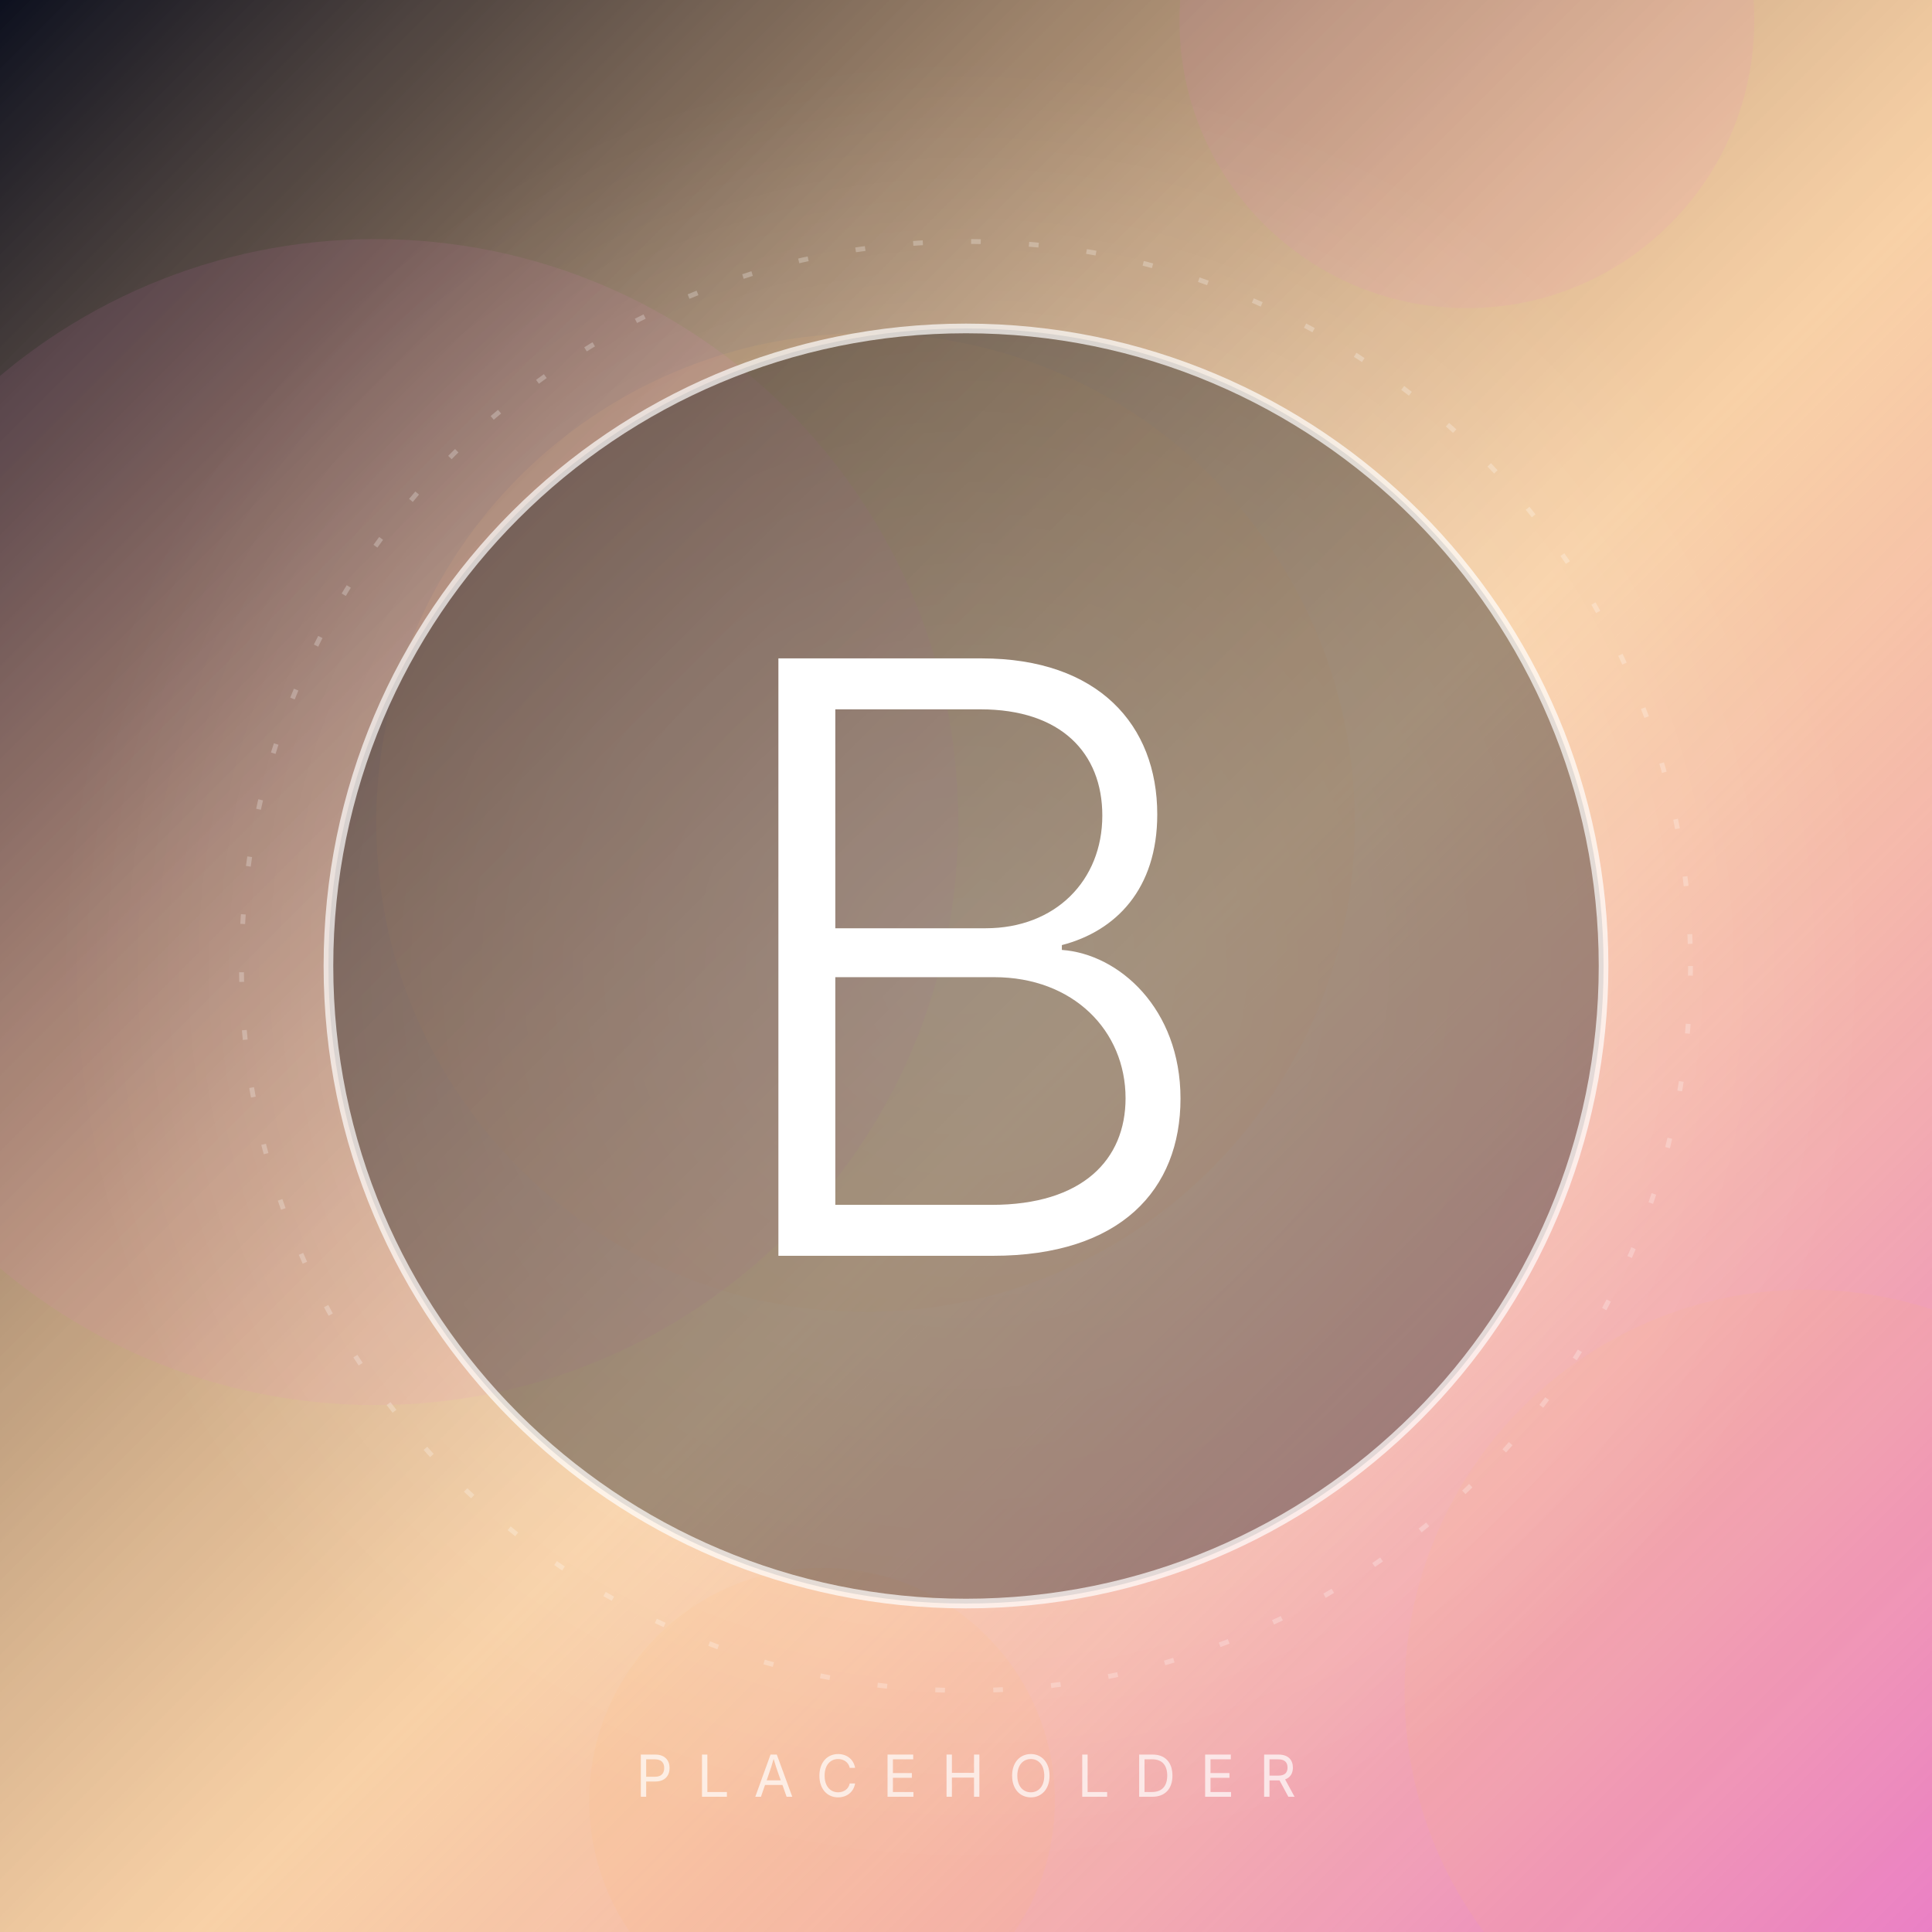
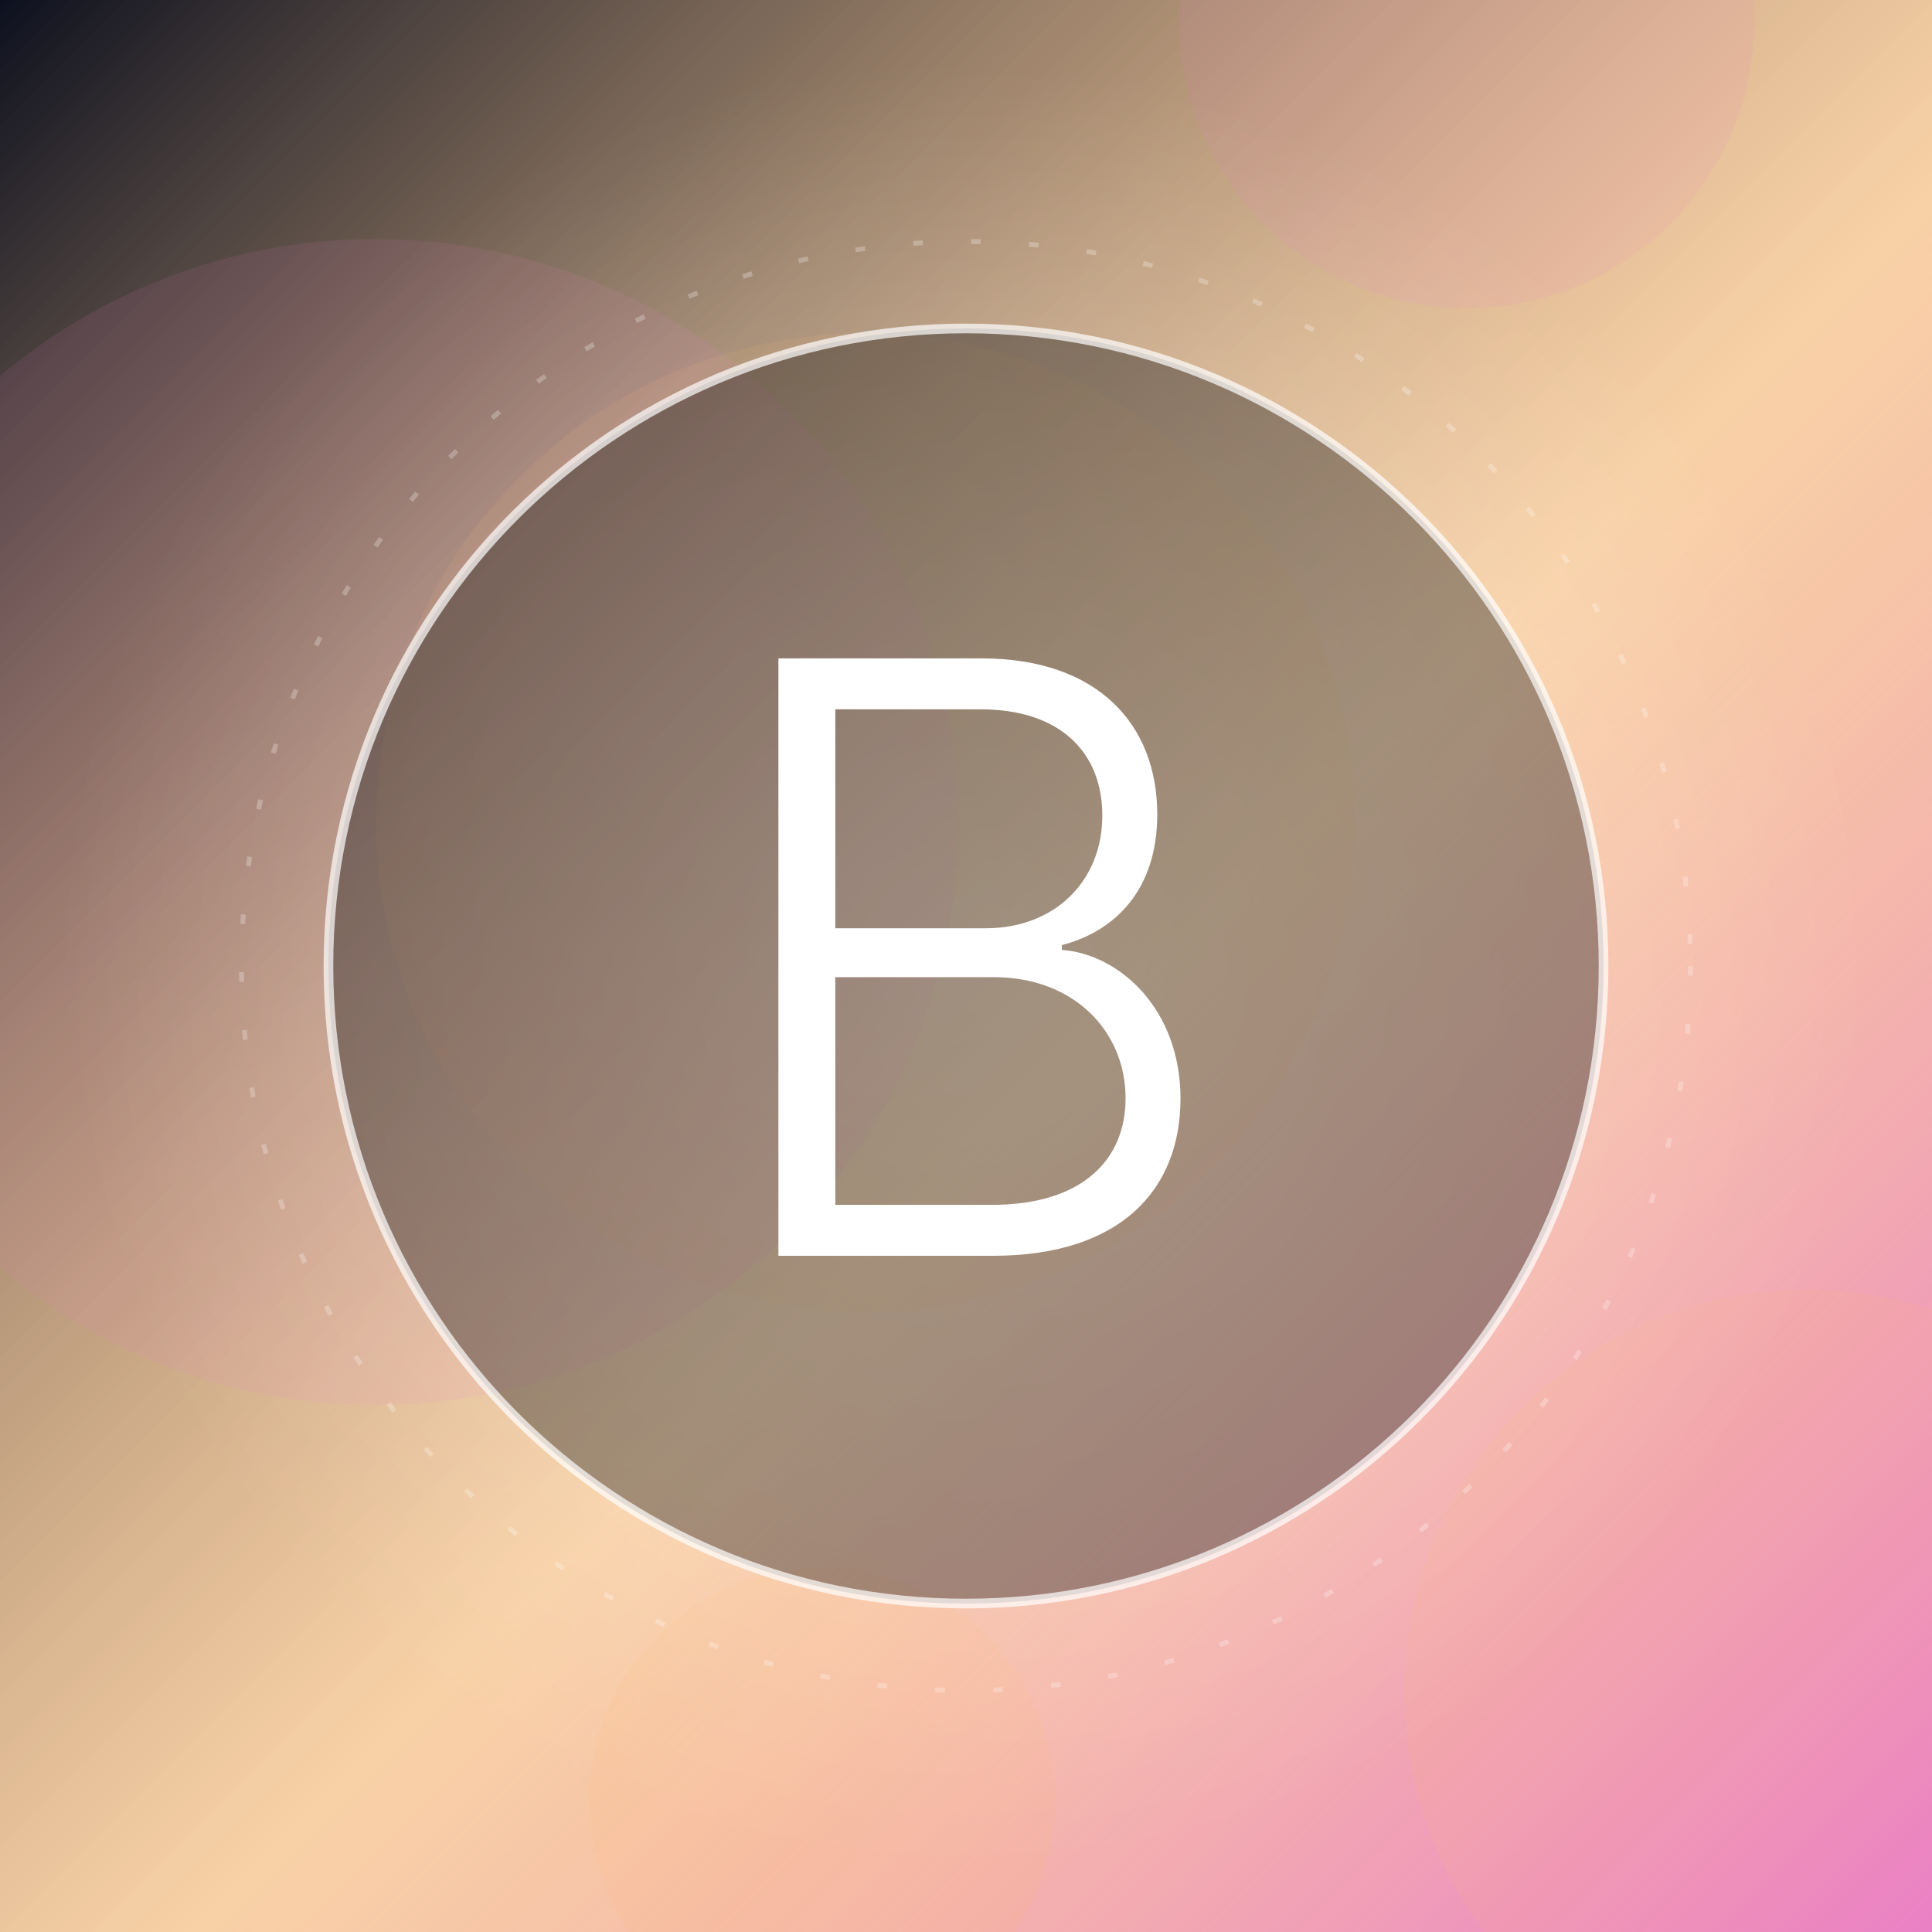
<svg xmlns="http://www.w3.org/2000/svg" viewBox="0 0 400 400" width="400" height="400" role="img" aria-label="Member B avatar placeholder">
  <defs>
    <linearGradient id="avBbg" x1="0" y1="0" x2="1" y2="1">
      <stop offset="0" stop-color="#0a0e1d" />
      <stop offset="0.55" stop-color="#FFB86B" stop-opacity="0.55" />
      <stop offset="1" stop-color="#E879D0" />
    </linearGradient>
    <radialGradient id="avBgl" cx="0.5" cy="0.5" r="0.5">
      <stop offset="0" stop-color="#fff" stop-opacity="0.35" />
      <stop offset="1" stop-color="#fff" stop-opacity="0" />
    </radialGradient>
  </defs>
  <rect width="400" height="400" fill="url(#avBbg)" />
  <circle cx="179.2" cy="170.3" r="101.3" fill="#FFB86B" fill-opacity="0.1" />
  <circle cx="77.7" cy="170.2" r="120.7" fill="#E879D0" fill-opacity="0.1" />
  <circle cx="374.1" cy="350.3" r="83.3" fill="#FFB86B" fill-opacity="0.1" />
  <circle cx="303.7" cy="4.3" r="59.5" fill="#E879D0" fill-opacity="0.1" />
  <circle cx="170.2" cy="372.8" r="48.2" fill="#FFB86B" fill-opacity="0.1" />
  <circle cx="200" cy="200" r="190" fill="url(#avBgl)" />
  <circle cx="200" cy="200" r="132" fill="#05060d" fill-opacity="0.35" stroke="#fff" stroke-opacity="0.7" stroke-width="2" />
  <circle cx="200" cy="200" r="150" fill="none" stroke="#fff" stroke-opacity="0.25" stroke-dasharray="2 10" />
  <text x="200" y="260" font-family="Space Grotesk, Inter, Arial, sans-serif" font-size="170" fill="#fff" text-anchor="middle" font-weight="300">B</text>
-   <text x="200" y="372" font-family="Space Grotesk, Inter, Arial, sans-serif" font-size="12" fill="#fff" text-anchor="middle" letter-spacing="5" fill-opacity="0.7">PLACEHOLDER</text>
+   <text x="200" y="372" font-family="Space Grotesk, Inter, Arial, sans-serif" font-size="12" fill="#fff" text-anchor="middle" letter-spacing="5" fill-opacity="0.7" />
</svg>
